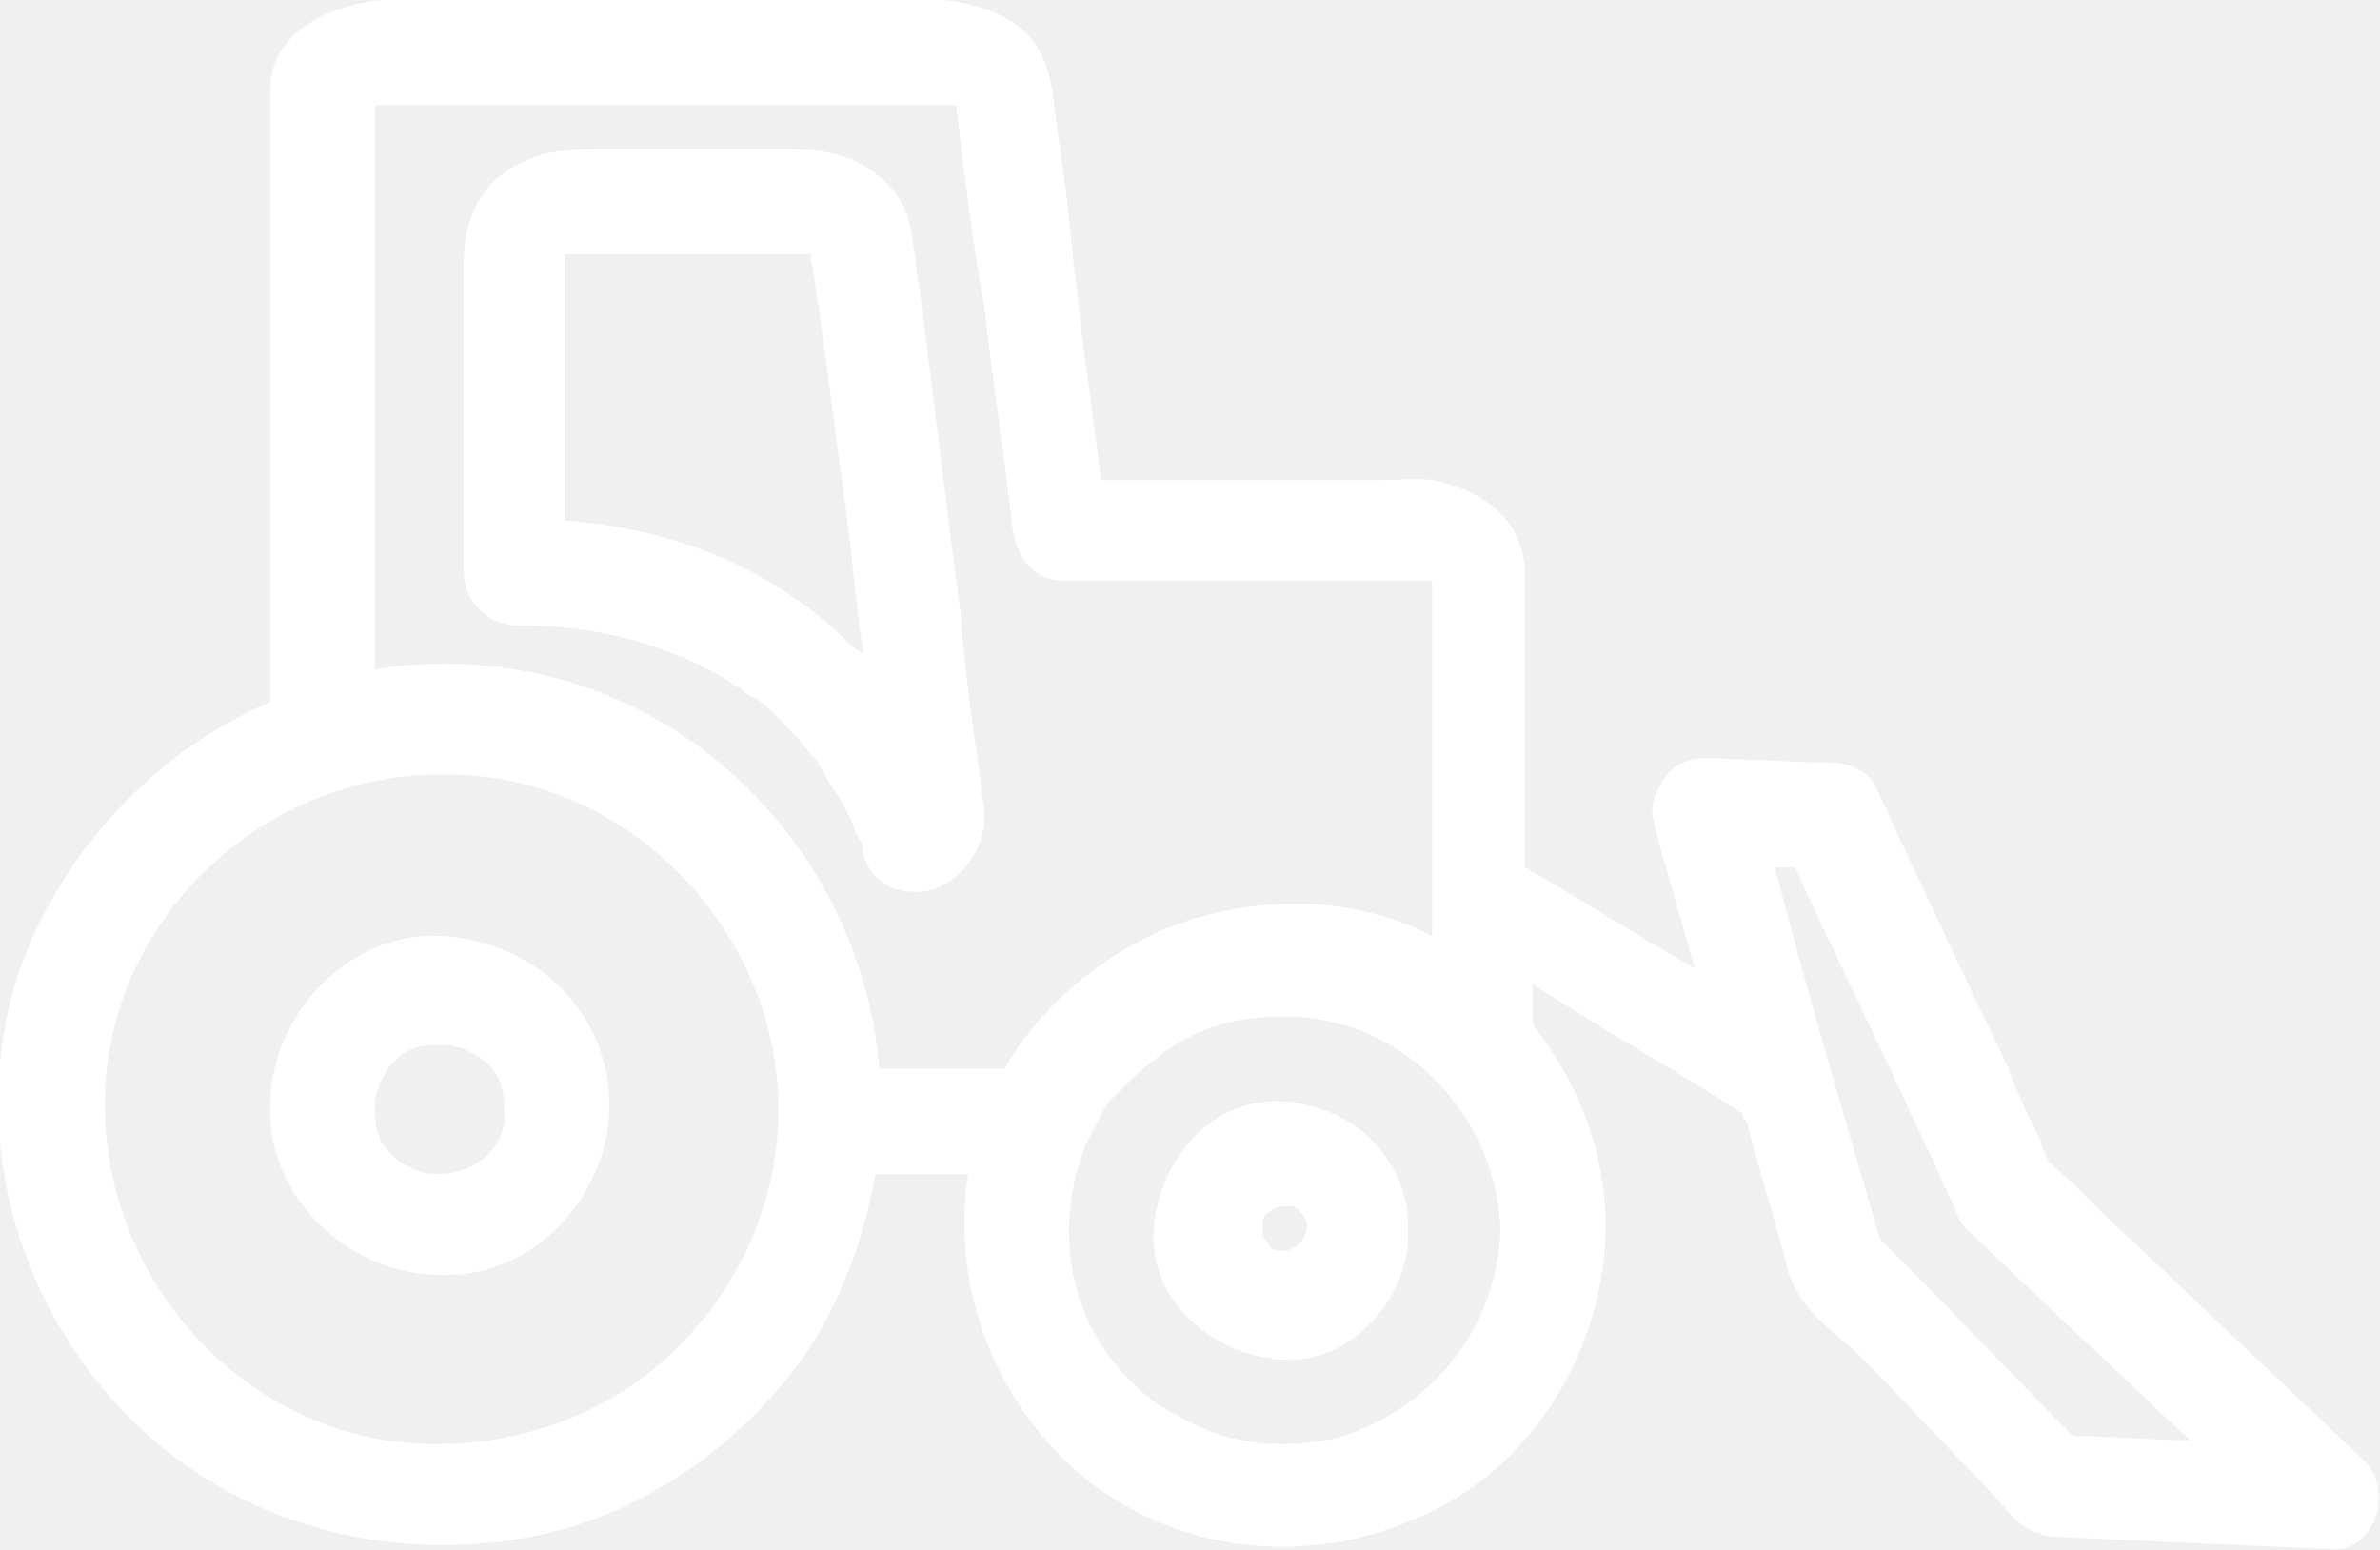
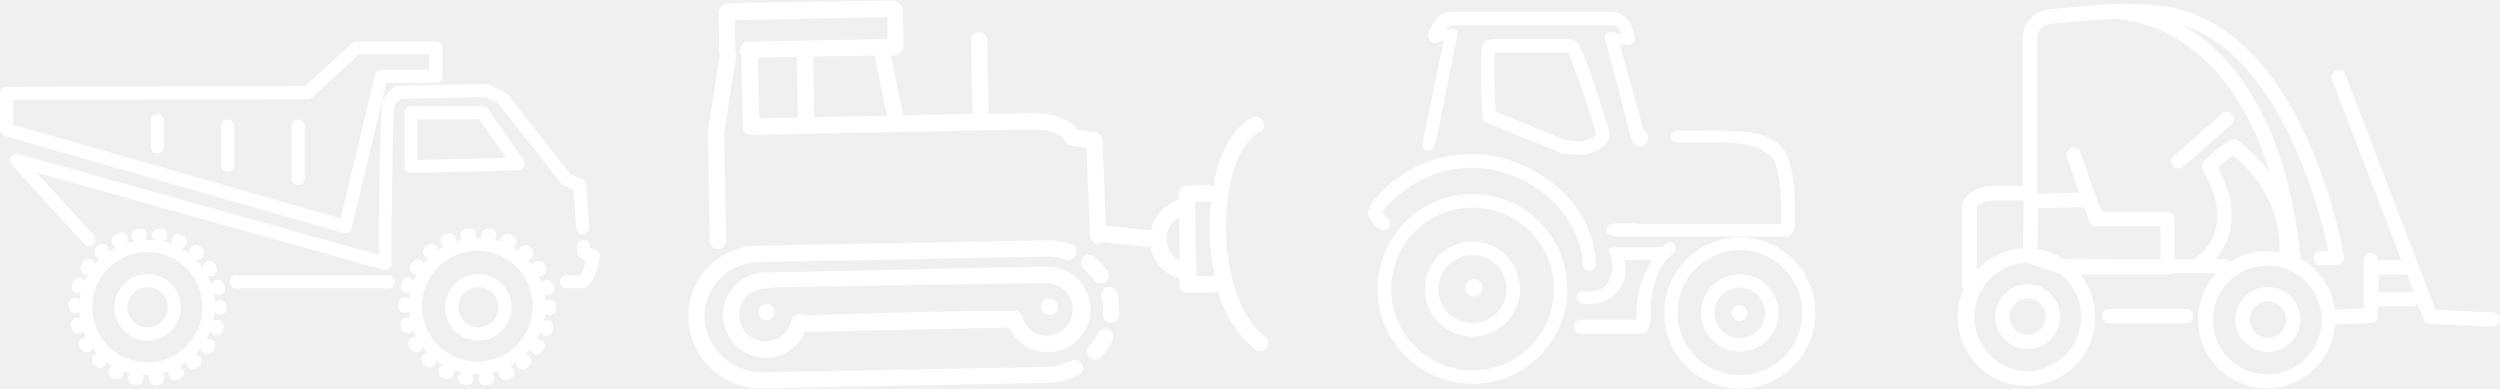
- <svg xmlns="http://www.w3.org/2000/svg" version="1.1" x="0px" y="0px" viewBox="0 0 59 38.4" style="enable-background:new 0 0 59 38.4;" xml:space="preserve" fill="#FFF">
-   <path class="st0" d="M10.9,23.2c-2.3-0.1-4.2,2-4.2,4.2c-0.1,2.3,2,4.2,4.2,4.2c2.3,0.1,4.1-1.9,4.2-4c0-0.1,0-0.1,0-0.2  c0-0.1,0-0.1,0-0.2C15,25,13.2,23.3,10.9,23.2z M10.9,29.1c-0.3,0-0.3,0-0.6-0.1c0.2,0.1-0.2-0.1-0.2-0.1c-0.2-0.1-0.2-0.1-0.3-0.2  c-0.4-0.3-0.5-0.7-0.5-1.2c0-0.3,0-0.3,0.1-0.6c-0.1,0.2,0.1-0.2,0.1-0.2c0.1-0.2,0.1-0.2,0.2-0.3c0.3-0.4,0.7-0.5,1.2-0.5  c0.3,0,0.3,0,0.6,0.1c-0.2-0.1,0.2,0.1,0.2,0.1c0.2,0.1,0.2,0.1,0.3,0.2c0.4,0.3,0.5,0.7,0.5,1.2C12.6,28.4,11.8,29.1,10.9,29.1z   M34.9,30.1c-0.2-1.6-1.5-2.7-3.1-2.8c-1.8-0.1-3.1,1.5-3.2,3.2c-0.1,1.8,1.5,3.1,3.2,3.2c1.6,0.1,2.9-1.3,3.1-2.8  c0-0.1,0-0.2,0-0.4C34.9,30.3,34.9,30.2,34.9,30.1z M31.8,31c0,0-0.1,0-0.1,0c0,0,0,0-0.1,0c0.2,0.1-0.3-0.2-0.1-0.1  c-0.2-0.2-0.2-0.3-0.2-0.5c0,0,0-0.1,0-0.1c0,0,0,0,0-0.1c-0.1,0.2,0.2-0.3,0.1-0.1c0.2-0.2,0.3-0.2,0.5-0.2c0,0,0.1,0,0.1,0  c0,0,0,0,0.1,0c-0.2-0.1,0.3,0.2,0.1,0.1c0.2,0.2,0.2,0.3,0.2,0.5C32.3,30.8,32.1,31,31.8,31z M24.3,19.3c-0.2-1.4-0.4-2.8-0.5-4.2  c-0.4-2.9-0.7-5.7-1.1-8.6c-0.1-0.6-0.1-1.2-0.5-1.7c-0.7-0.9-1.6-1.1-2.6-1.1H15c-0.7,0-1.4,0-2,0.3c-1,0.4-1.5,1.4-1.5,2.4v7.8  c0,0.7,0.6,1.3,1.3,1.3c1.4,0,2.6,0.2,3.9,0.7c0.3,0.1,0.9,0.4,1.4,0.7c0.1,0.1,0.2,0.1,0.3,0.2c0,0,0.2,0.2,0.3,0.2  c0.2,0.1,0.4,0.3,0.5,0.4c0.3,0.3,0.6,0.6,0.9,1c0,0,0.1,0.1,0.1,0.1c0.1,0.1,0.1,0.2,0.2,0.3c0.1,0.2,0.2,0.4,0.3,0.5  c0.2,0.3,0.4,0.7,0.5,1c0,0,0,0,0,0c0,0.1,0.1,0.1,0.1,0.2c0.1,0.1,0.1,0.3,0.1,0.4c0.1,0.2,0.2,0.5,0.4,0.6  c0.2,0.2,0.5,0.3,0.8,0.3c0,0,0,0,0,0c1,0.1,1.9-1,1.8-2C24.4,19.9,24.3,19.6,24.3,19.3z M20.1,6.3C20,6.2,20,6.2,20.1,6.3L20.1,6.3  z M21.2,20.7C21.3,20.8,21.3,20.8,21.2,20.7L21.2,20.7z M20.9,15.8c-1.9-1.8-4.3-2.7-6.9-2.9V6.3c0,0,0,0,0.1,0c-0.1,0,0.1,0,0.1,0  h5.7c0,0,0.1,0,0.2,0c0,0,0,0.1,0,0.1c0.1,0.4,0.1,0.8,0.2,1.2c0.2,1.5,0.4,3,0.6,4.5c0.2,1.4,0.3,2.7,0.5,4.1  C21.2,16.1,21.1,16,20.9,15.8z M58.6,36.2c-1.9-1.8-3.8-3.6-5.8-5.5c-0.7-0.6-1.3-1.3-2-1.9c0,0,0,0,0,0c-0.1-0.2-0.2-0.4-0.2-0.5  c-0.3-0.6-0.6-1.2-0.8-1.8c-1.1-2.3-2.2-4.6-3.3-7c-0.2-0.4-0.7-0.6-1.1-0.6c-1,0-2.1-0.1-3.1-0.1c-0.5,0-0.9,0.2-1.1,0.6  c-0.2,0.3-0.3,0.6-0.2,1c0.3,1.2,0.7,2.4,1,3.6c-1.4-0.8-2.8-1.7-4.2-2.5v-7.3c0-1.1-0.8-1.9-1.9-2.2c-0.5-0.2-1.1-0.1-1.6-0.1h-7  c-0.3-2.2-0.6-4.4-0.8-6.5c-0.1-1-0.3-2.1-0.4-3.1c-0.1-0.5-0.2-0.9-0.5-1.3C25,0.3,24.2,0.1,23.4,0c-0.3,0-0.5,0-0.8,0H9.6  c0,0-0.1,0-0.1,0c0,0,0,0,0,0C8.2,0.1,6.7,0.8,6.7,2.2v15.2c-2.8,1.2-5.1,3.6-6.2,6.6c-1.7,5,0.7,10.7,5.4,13.1  c2.4,1.2,5.1,1.5,7.7,0.9c2.5-0.6,4.7-2.2,6.2-4.2c1-1.4,1.6-3,1.9-4.7h1c0.4,0,0.9,0,1.3,0c-0.4,2.6,0.5,5.3,2.5,7.2  c2.4,2.2,5.8,2.6,8.7,1.3c2.8-1.2,4.6-4.2,4.6-7.2c0-1.9-0.7-3.6-1.8-5c0-0.2,0-0.4,0-0.6v-0.4c1.7,1.1,3.5,2.1,5.2,3.2  c0,0.1,0,0.1,0.1,0.2c0.3,1.2,0.7,2.4,1,3.6c0.2,0.9,1,1.5,1.7,2.1c1,1,2,2.1,3,3.1l0.9,1c0.3,0.3,0.7,0.5,1.2,0.5  c2.2,0.1,4.5,0.2,6.7,0.3C58.8,38.5,59.4,37,58.6,36.2z M16.8,33.4c-1.6,1.6-3.8,2.4-6,2.4c-4.6,0-8.3-4-8.2-8.6  c0.1-4.5,4-8.1,8.5-8c4.5,0,8.2,3.9,8.2,8.3C19.3,29.7,18.4,31.8,16.8,33.4z M24.9,26.5c-0.1,0-0.2,0-0.3,0h-2.8  c-0.4-4.9-4.1-9.1-9-9.9c-1.2-0.2-2.4-0.2-3.5,0V2.6c0.1,0,0.2,0,0.3,0h13.7c0,0,0.2,0,0.2,0c0,0,0.1,0,0.2,0c0.2,1.7,0.4,3.3,0.7,5  c0.2,1.8,0.5,3.7,0.7,5.5c0.1,0.7,0.5,1.3,1.3,1.3h8c0.3,0,0.7,0,1,0c0,0,0.1,0,0.1,0v8.8c-2.1-1.1-4.7-1-6.8-0.1  C27,23.9,25.7,25.1,24.9,26.5z M33.8,35.4c-0.8,0.4-2.1,0.5-3,0.3c-0.6-0.1-1-0.3-1.4-0.5c-0.6-0.3-0.9-0.5-1.3-0.9  c-1.6-1.5-2-3.8-1.2-5.9c0.1-0.2,0.5-1,0.6-1.1c0.2-0.2,0.4-0.4,0.6-0.6c0.2-0.2,0.5-0.4,0.6-0.5c0.9-0.7,1.9-1,3-1  c3-0.1,5.4,2.4,5.5,5.3C37.1,32.6,35.9,34.5,33.8,35.4z M50.9,28.9C51,29,50.9,29,50.9,28.9L50.9,28.9z M51.4,35.6  c-1.6-1.6-3.2-3.3-4.8-4.9c-0.9-3.1-1.8-6.1-2.6-9.2c0.2,0,0.4,0,0.5,0c1,2.2,2.1,4.4,3.1,6.6c0.3,0.6,0.5,1.1,0.8,1.7  c0.1,0.3,0.2,0.6,0.5,0.8c0.7,0.7,1.5,1.4,2.2,2.1c1.1,1,2.1,2,3.2,3C53.4,35.7,52.4,35.6,51.4,35.6z" />
+ <svg xmlns="http://www.w3.org/2000/svg" viewBox="0 0 360.56 56.02">
+   <defs>
+     <style>
+       .cls-1 {
+         fill: #fff;
+       }
+     </style>
+   </defs>
+   <g id="Слой_2" data-name="Слой 2">
+     <g id="icons">
+       <g>
+         <path class="cls-1" d="M205.92,21.74h0a1,1,0,0,0,.6-.21,4,4,0,0,0,.75-2.09c.06-.3.13-.64.21-1,.4-1.67.78-3.67,1.06-5.13.11-.58.2-1.07.27-1.42l1.44-7a.16.16,0,0,0,0-.1.3.3,0,0,0,0-.08s0,0,0,0c0-.32-.21-.53-.9-.54h-.05l-.47.16a.17.17,0,0,1-.18,0,.12.12,0,0,1,0-.15c.22-.35.45-.53.7-.53h23.21c.64,0,1,.34,1.21,1.12,0,0,0,.09,0,.14a.15.15,0,0,1-.15,0l-1.14-.28h-.06a.85.85,0,0,0-.74.24.84.84,0,0,0-.17.78l3.46,13.18c0,.15.07.31.1.47a3.58,3.58,0,0,0,.47,1.33,1.21,1.21,0,0,0,1.9,0,1.31,1.31,0,0,0,.28-.79,1.13,1.13,0,0,0-.6-1,.2.2,0,0,1-.09-.11L233.65,6.62a.17.17,0,0,1,0-.14.14.14,0,0,1,.12-.06l1.08,0a1,1,0,0,0,.68-.31l.12-.1h0s.12,0,.14-.15h0v0h0a0,0,0,0,0,0,0c-.13-1.93-1.09-4.16-3.35-4.16H209.23c-2.16,0-3.16,2.9-3.2,3a1.33,1.33,0,0,0,.13,1,1.27,1.27,0,0,0,.71.54H207l1-.43a.1.1,0,0,1,.06,0,.13.13,0,0,1,.1,0,.16.16,0,0,1,.06.15c-.4,1.92-1.34,6.47-2.9,13.91l-.14.64a1.09,1.09,0,0,0,.18.92A.77.77,0,0,0,205.92,21.74Z" />
+         <path class="cls-1" d="M241.91,20.54h1.3c1.65,0,3.41,0,5.08,0,4.64.08,5.81,1,6.85,1.82l.22.17c1.43,1.11,1.62,6.72,1.53,9.53,0,.13-.11.28-.16.28h-20a2.33,2.33,0,0,1-.43-.06,3.07,3.07,0,0,0-.53-.07l-.54,0c-.21,0-.43,0-.66,0a17.1,17.1,0,0,0-2.16.08.88.88,0,0,0-.74.9c0,.46.5.92,1.46.92H257.8c.48,0,.93-.82,1-1.36.06-1,.59-9.72-2.23-11.89-1.74-1.35-3.34-2-8.22-2l-.64,0-.64,0h-.43c-1.4,0-3-.05-4.71-.05a1,1,0,0,0-.68.28.92.92,0,0,0-.28.65A.94.94,0,0,0,241.91,20.54Z" />
+         <path class="cls-1" d="M212.37,34.84a6.85,6.85,0,1,0,6.85,6.85A6.86,6.86,0,0,0,212.37,34.84Zm0,11.77a4.92,4.92,0,1,1,4.92-4.92A4.92,4.92,0,0,1,212.37,46.61Z" />
+         <path class="cls-1" d="M212.37,28a13.68,13.68,0,1,0,13.68,13.68A13.69,13.69,0,0,0,212.37,28Zm0,25.42a11.74,11.74,0,1,1,11.75-11.74A11.76,11.76,0,0,1,212.37,53.43Z" />
+         <path class="cls-1" d="M250.93,39.55a5.58,5.58,0,1,0,5.57,5.58A5.58,5.58,0,0,0,250.93,39.55Zm0,9.22a3.65,3.65,0,1,1,3.64-3.64A3.66,3.66,0,0,1,250.93,48.77Z" />
+         <path class="cls-1" d="M250.93,34.23a10.9,10.9,0,1,0,10.89,10.9A10.91,10.91,0,0,0,250.93,34.23Zm0,19.86a9,9,0,1,1,9-9A9,9,0,0,1,250.93,54.09Z" />
+         <path class="cls-1" d="M232,18.64l-.06-.19c-3.74-12.07-4.33-12.37-4.81-12.6a5.78,5.78,0,0,0-2.41-.22h-4.14c-.73,0-1.47,0-2.17,0l-1.92,0c-1.6,0-2,.11-2.31.37s-1,.85-.35,10.87a1,1,0,0,0,.6.83L225,22l.15.05a12.27,12.27,0,0,0,2.5.29,5.32,5.32,0,0,0,2-.34C231.05,21.4,232.58,20.5,232,18.64Zm-4.36,1.74a9.71,9.71,0,0,1-2-.22h0l-9.82-4a.17.17,0,0,1-.1-.13,78.92,78.92,0,0,1-.18-8.32.17.17,0,0,1,.15-.15h.77l1.92,0,2.2,0h4.15l1.35,0a.2.2,0,0,1,.13.09A118.32,118.32,0,0,1,230.09,19l.07.2,0,.11a.2.2,0,0,1,0,.13c-.06.1-.31.34-1.25.74A3.59,3.59,0,0,1,227.64,20.38Z" />
+         <path class="cls-1" d="M238.09,45.48c-.16-.84.1-6.75,3.13-8.84a1,1,0,0,0,.42-.82c0-.47-.12-.91-1-.93a.17.17,0,0,0-.1,0l-.27.28a2,2,0,0,1-.45.4c-.09,0-.27.12-3.32.12H233c-.71,0-1,.08-1,.5a.32.32,0,0,0,.13.29l.1.11a.21.21,0,0,1,0,.06,4.78,4.78,0,0,1-.46,4.36,3.55,3.55,0,0,1-3.3,1,1,1,0,0,0-1.06.83,1,1,0,0,0,.87,1c.32,0,.62,0,.85,0a5.05,5.05,0,0,0,4.14-1.79,4.51,4.51,0,0,0,1-4.34.13.13,0,0,1,0-.12.14.14,0,0,1,.12-.06l3.61-.1a.17.17,0,0,1,.13.25,15.25,15.25,0,0,0-2.14,8.2.3.3,0,0,1,0,.15c-.07.07-.1.08-.11.08H228a1,1,0,0,0,0,2h9c.44,0,.86-.88.95-1.33v0a.31.31,0,0,0,0-.09,2.25,2.25,0,0,0,.11-1.18Z" />
+         <path class="cls-1" d="M199.56,33.2a1,1,0,0,0,.85-.47,1,1,0,0,0-.35-1.32,2.44,2.44,0,0,1-.71-.69.15.15,0,0,1,0-.19,16.7,16.7,0,0,1,12.82-6.36,16.52,16.52,0,0,1,5.58,1c6.17,2.2,10.48,7.59,10.48,13.11a1,1,0,0,0,1.93,0c0-6.32-4.83-12.46-11.75-14.93A18,18,0,0,0,197.7,29.5a.93.93,0,0,0-.21.51l0,.08a1,1,0,0,0-.14.93,4.29,4.29,0,0,0,1.77,2.06A.94.94,0,0,0,199.56,33.2Z" />
+         <path class="cls-1" d="M212.56,40.26a1.25,1.25,0,1,0,1.25,1.25A1.25,1.25,0,0,0,212.56,40.26Z" />
+         <path class="cls-1" d="M250.91,44A1.14,1.14,0,1,0,252,45.16,1.14,1.14,0,0,0,250.91,44Z" />
+         <path class="cls-1" d="M176.93,29.72c.51-5.35,2.32-9.45,4.72-10.67a1.17,1.17,0,0,0,.5-1.58,1.16,1.16,0,0,0-1.57-.5c-2.71,1.39-4.75,5.06-5.63,10a1.13,1.13,0,0,0-.78-.28l-3,.06A1.16,1.16,0,0,0,170,28v.83a5.93,5.93,0,0,0-4,4.39l-6.49-.68L159,20.22a1.18,1.18,0,0,0-1-1.11l-2.58-.38c-.65-.89-2.29-2.31-6.1-2.4-.48,0-3.07,0-6.74.09a1.65,1.65,0,0,0,0-.32l-.19-10.28a1.17,1.17,0,0,0-2.34,0l.19,10.29a1.7,1.7,0,0,0,.06.31l-10.05.19L128.49,8h.45a1.13,1.13,0,0,0,.92-.48,1.19,1.19,0,0,0,.46-.94l-.1-5.14a1.17,1.17,0,0,0-.49-.93,1.16,1.16,0,0,0-.94-.45L105,.45a1.17,1.17,0,0,0-.93.49,1.14,1.14,0,0,0-.45.94l.11,5.6a1,1,0,0,0,.09.43l-1.73,11a.67.67,0,0,0,0,.2l.29,15.52a1.17,1.17,0,1,0,2.33,0l-.29-15.42,1.74-11a1.18,1.18,0,0,0-.09-.65v0l-.08-4.67,22-.41L128,5.63,107.87,6a1.18,1.18,0,0,0-1.15,1.19A1.22,1.22,0,0,0,107,8a1.23,1.23,0,0,0-.07.39l.19,9.93a1.21,1.21,0,0,0,.36.82,1.11,1.11,0,0,0,.84.32c.39,0,39-.81,40.93-.77,3.58.09,4.34,1.55,4.34,1.55a1,1,0,0,0,.93.75l2.17.32.52,12.65a1.27,1.27,0,0,0,1.19,1.22h0c.19,0,.36-.16.52-.25l7,.69a5.9,5.9,0,0,0,4.22,4.55v.93a1.16,1.16,0,0,0,1.19,1.14l3.51-.06a1.23,1.23,0,0,0,.78-.33A16.6,16.6,0,0,0,181,50.4a1.13,1.13,0,0,0,.74.24,1.15,1.15,0,0,0,.9-.45,1.18,1.18,0,0,0-.21-1.64C177.77,44.93,176.32,36.25,176.93,29.72ZM109.48,17.07l-.17-8.76,5.61-.1.16,8.75Zm7.94-.16-.16-8.75L126.11,8l1.83,8.7ZM168.23,34.5a3.58,3.58,0,0,1,1.82-3.18l.12,6.28A3.56,3.56,0,0,1,168.23,34.5Zm6.66,5.3-2.34.05-.2-10.75,1.87,0a1.34,1.34,0,0,0,.45-.1c0,.18,0,.35-.06.53a34.31,34.31,0,0,0,.6,10.35A1.19,1.19,0,0,0,174.89,39.8Z" />
+         <path class="cls-1" d="M159.89,47.53a1.17,1.17,0,0,0-1.56.56,8,8,0,0,1-1.23,1.84,1.18,1.18,0,0,0,.1,1.65,1.17,1.17,0,0,0,.8.29,1.13,1.13,0,0,0,.85-.39,10.58,10.58,0,0,0,1.59-2.39A1.18,1.18,0,0,0,159.89,47.53Z" />
+         <path class="cls-1" d="M159.71,41.43a1.17,1.17,0,0,0-.86,1.41,7.86,7.86,0,0,1,.23,1.76c0,.23,0,.46,0,.69a1.17,1.17,0,0,0,1.09,1.24h.1a1.18,1.18,0,0,0,1.15-1.08c0-.3,0-.6,0-.92a10.6,10.6,0,0,0-.3-2.25A1.16,1.16,0,0,0,159.71,41.43Z" />
+         <path class="cls-1" d="M157.74,40.35a1.16,1.16,0,0,0,1,.51,1.12,1.12,0,0,0,.63-.2,1.17,1.17,0,0,0,.31-1.62,10.57,10.57,0,0,0-1.81-2,1.16,1.16,0,0,0-1.65.12,1.18,1.18,0,0,0,.12,1.65A8.09,8.09,0,0,1,157.74,40.35Z" />
+         <path class="cls-1" d="M154.64,51.92a8.6,8.6,0,0,1-3.55,1l-41.19.77a8.25,8.25,0,0,1-8.3-8,7.87,7.87,0,0,1,8-7.89L150.79,37a8.4,8.4,0,0,1,2.9.41,1.17,1.17,0,0,0,.77-2.21,10.64,10.64,0,0,0-3.71-.54l-41.2.77a10.19,10.19,0,0,0-10.29,10.3A10.49,10.49,0,0,0,109.94,56l41.19-.78a10.73,10.73,0,0,0,4.55-1.2,1.17,1.17,0,0,0-1-2.09Z" />
+         <path class="cls-1" d="M151,38.47h-.37a6.7,6.7,0,0,0-1.19,0l-38.07.81h0l-.13,0a5.74,5.74,0,0,0-.92,0,6.16,6.16,0,1,0,5.77,8.59l29.45-.63A6.16,6.16,0,1,0,151,38.47Zm.18,10a3.83,3.83,0,0,1-3.68-2.61,1.2,1.2,0,0,0-1.18-1.05h0c-11.13,0-28.58.63-30.37.67a1.13,1.13,0,0,0-.41-.16,1.17,1.17,0,0,0-1.39.9,3.82,3.82,0,1,1-3.81-4.63,5.3,5.3,0,0,1,.57,0c.07,0,.14-.08.2-.08s.2-.06.31-.06h0L151,40.8h0a3.83,3.83,0,0,1,.14,7.65Z" />
+         <path class="cls-1" d="M109.71,44.19a1.15,1.15,0,0,0-.32.83,1.14,1.14,0,0,0,.35.82,1.19,1.19,0,0,0,.84.33,1.23,1.23,0,0,0,.82-.36,1.19,1.19,0,0,0,.32-.83,1.15,1.15,0,0,0-.36-.82A1.21,1.21,0,0,0,109.71,44.19Z" />
+         <path class="cls-1" d="M151.26,43.07a1.17,1.17,0,0,0-1.13,1.19v0a1.22,1.22,0,0,0,1.21,1.16h.08a1.22,1.22,0,0,0,1.18-1.19v0a1.23,1.23,0,0,0-.2-.52A1.17,1.17,0,0,0,151.26,43.07Z" />
+         <path class="cls-1" d="M79.33,43.27a1,1,0,0,0-.63.25,9.46,9.46,0,0,0-.12-1.07.88.88,0,0,0,.42.11l.23,0a.94.94,0,0,0,.68-1.14c0-.13-.07-.26-.11-.39a.94.94,0,0,0-1.17-.63.91.91,0,0,0-.51.39,10.25,10.25,0,0,0-.41-1h.14a.93.93,0,0,0,.8-1.42l-.21-.34a.94.94,0,0,0-1.3-.28.92.92,0,0,0-.37.5c-.21-.28-.43-.54-.66-.8a.93.93,0,0,0,.55-.27,1,1,0,0,0,0-1.33l-.31-.27a.94.94,0,0,0-1.32.1.9.9,0,0,0-.21.56c-.27-.2-.55-.39-.83-.56a1,1,0,0,0,.42-.41A.94.94,0,0,0,73.93,34l-.36-.18a1,1,0,0,0-1.25.47,1,1,0,0,0,0,.58c-.31-.11-.63-.21-1-.3a.92.92,0,0,0,.28-.5A.94.94,0,0,0,70.85,33L70.44,33a.93.93,0,0,0-1,.8.9.9,0,0,0,.11.56c-.21,0-.43,0-.65,0l-.35,0a.92.92,0,0,0,.14-.56.93.93,0,0,0-1-.83L67.2,33A.93.93,0,0,0,66.41,34a1,1,0,0,0,.26.51c-.32.07-.64.17-1,.27a.89.89,0,0,0,0-.58.94.94,0,0,0-1.23-.5l-.38.16a.93.93,0,0,0-.45,1.24.82.82,0,0,0,.41.43c-.3.17-.58.35-.86.54a.87.87,0,0,0-.19-.57,1,1,0,0,0-1.32-.14l-.31.27A.93.93,0,0,0,61.27,37a.92.92,0,0,0,.53.28l-.09.08q-.32.33-.6.69a.88.88,0,0,0-.34-.49.94.94,0,0,0-1.31.23c-.07.12-.15.23-.22.34A.94.94,0,0,0,60,39.55h.1a7.9,7.9,0,0,0-.44.93.87.87,0,0,0-.49-.39.94.94,0,0,0-1.19.59l-.12.39a.94.94,0,0,0,.64,1.16.82.82,0,0,0,.26,0,1,1,0,0,0,.39-.09,9.17,9.17,0,0,0-.16,1,.93.93,0,0,0-1.57.65c0,.13,0,.25,0,.38v0a.93.93,0,0,0,.94.93.88.88,0,0,0,.63-.26,9.89,9.89,0,0,0,.15,1.11,1,1,0,0,0-.69-.1.94.94,0,0,0-.67,1.15c0,.13.07.26.11.39a.93.93,0,0,0,.9.67.82.82,0,0,0,.26,0,.91.91,0,0,0,.56-.45c.14.36.29.7.46,1a.93.93,0,0,0-.72.1.94.94,0,0,0-.32,1.29l.21.34a.93.93,0,0,0,.79.43,1,1,0,0,0,.51-.15.92.92,0,0,0,.41-.63,9.5,9.5,0,0,0,.77.91.93.93,0,0,0-.65,1.62l.3.27a1,1,0,0,0,.62.23A.92.92,0,0,0,62.92,52a10.41,10.41,0,0,0,1,.69.91.91,0,0,0-.62.48.94.94,0,0,0,.42,1.26l.37.17a.89.89,0,0,0,.39.09,1,1,0,0,0,.85-.55.93.93,0,0,0,0-.8,9.47,9.47,0,0,0,1.21.38.92.92,0,0,0,.28,1.73l.41.06h.13a.94.94,0,0,0,.93-.81.93.93,0,0,0-.25-.75c.26,0,.53,0,.79,0s.32,0,.48,0a.93.93,0,0,0,.65,1.6h.11l.4-.05a.94.94,0,0,0,.8-1.06.9.9,0,0,0-.44-.65,11.81,11.81,0,0,0,1.2-.34.91.91,0,0,0,0,.79.91.91,0,0,0,1.22.5l.37-.16a.92.92,0,0,0-.13-1.74,11.42,11.42,0,0,0,1-.65.92.92,0,0,0,.18.76,1,1,0,0,0,.73.34.92.92,0,0,0,.59-.2l.31-.27a.93.93,0,0,0,.1-1.32.91.91,0,0,0-.7-.31,9.59,9.59,0,0,0,.81-.88.89.89,0,0,0,.39.63.88.88,0,0,0,.53.17.93.93,0,0,0,.77-.4l.23-.34a1,1,0,0,0-.28-1.3,1,1,0,0,0-.72-.12,9.48,9.48,0,0,0,.5-1,1,1,0,0,0,.54.46,1,1,0,0,0,.3,0,.94.94,0,0,0,.89-.65l.12-.38a.94.94,0,0,0-.64-1.17,1,1,0,0,0-.69.07c.08-.35.14-.71.19-1.08a.91.91,0,0,0,.62.27h0a.93.93,0,0,0,.94-.9c0-.14,0-.27,0-.41v0A1,1,0,0,0,79.33,43.27ZM68.85,52.16a8,8,0,0,1-5.78-13.53,7.81,7.81,0,0,1,2.08-1.57,8,8,0,1,1,3.7,15.1Z" />
+         <path class="cls-1" d="M31.85,43.27a.92.92,0,0,0-.8.48,10.32,10.32,0,0,0-.19-1.48.9.9,0,0,0,.66.29.85.85,0,0,0,.23,0,.93.93,0,0,0,.68-1.14c0-.13-.07-.26-.11-.39a.94.94,0,0,0-1.17-.63.93.93,0,0,0-.64.71,9.59,9.59,0,0,0-.61-1.39,1,1,0,0,0,.47.12.93.93,0,0,0,.8-1.42L31,38.05a.93.93,0,0,0-1.71.61,9.64,9.64,0,0,0-1-1.2,1,1,0,0,0,.24,0,.93.93,0,0,0,.69-.3,1,1,0,0,0-.05-1.33l-.3-.27a.93.93,0,0,0-1.48,1.06,9.13,9.13,0,0,0-1.27-.86A.93.93,0,0,0,26.46,34l-.37-.18a.94.94,0,0,0-1.24.47.91.91,0,0,0,.11.94,8.89,8.89,0,0,0-1.41-.45,1,1,0,0,0,.58-.71A.94.94,0,0,0,23.37,33L23,33a.94.94,0,0,0-1.06.8.9.9,0,0,0,.33.83c-.32,0-.65,0-1,0l-.45,0a.89.89,0,0,0,.35-.81.93.93,0,0,0-1-.83l-.41.05a.93.93,0,0,0-.29,1.75,8.16,8.16,0,0,0-1.29.34A.92.92,0,0,0,17,33.72l-.37.16a.94.94,0,0,0,.14,1.76,9.32,9.32,0,0,0-1.05.62.92.92,0,0,0-.19-.74,1,1,0,0,0-1.32-.14l-.31.27a.93.93,0,0,0,.58,1.63,8.82,8.82,0,0,0-.78.84.94.94,0,0,0-.39-.59.93.93,0,0,0-1.3.23l-.23.34A1,1,0,0,0,12,39.4a1,1,0,0,0,.51.15l.17,0a8,8,0,0,0-.49,1,.89.89,0,0,0-.51-.42.92.92,0,0,0-1.18.59c0,.13-.09.26-.12.39a.93.93,0,0,0,.64,1.16.75.75,0,0,0,.26,0,.92.92,0,0,0,.37-.09c-.07.34-.13.68-.17,1a1,1,0,0,0-.58-.24.93.93,0,0,0-1,.91c0,.13,0,.25,0,.38v0a.92.92,0,0,0,1.52.71,8.94,8.94,0,0,0,.12,1,.92.92,0,0,0-1.28,1.08c0,.13.07.26.11.39a.93.93,0,0,0,.9.67.84.84,0,0,0,.27,0,.88.88,0,0,0,.47-.35,9.64,9.64,0,0,0,.4.93.92.92,0,0,0-.9,1.4c.07.11.14.23.22.34a.92.92,0,0,0,1.65-.19,9.68,9.68,0,0,0,.64.77,1,1,0,0,0-.52.27,1,1,0,0,0,0,1.33l.31.27a.93.93,0,0,0,1.32-.1.88.88,0,0,0,.21-.55,9.43,9.43,0,0,0,.84.56,1,1,0,0,0-.43.41.94.94,0,0,0,.42,1.26l.37.17a.92.92,0,0,0,.39.09,1,1,0,0,0,.85-.55.92.92,0,0,0,0-.61,9.32,9.32,0,0,0,1,.3,1,1,0,0,0-.31.53.94.94,0,0,0,.76,1.09l.4.06h.13a.93.93,0,0,0,.79-1.43l.57,0,.49,0a.87.87,0,0,0-.17.63.93.93,0,0,0,.93.84h.1l.4-.05a.94.94,0,0,0,.8-1.06,1,1,0,0,0-.34-.59,7.46,7.46,0,0,0,1.05-.31.94.94,0,0,0,.88,1.28.85.85,0,0,0,.35-.08l.38-.16a.93.93,0,0,0,.46-1.24.91.91,0,0,0-.53-.49,9,9,0,0,0,1-.63,1,1,0,0,0,.19.73,1,1,0,0,0,.73.34.92.92,0,0,0,.59-.2l.31-.27a.92.92,0,0,0-.61-1.63,8.31,8.31,0,0,0,.82-1,.92.92,0,0,0,.39.71.88.88,0,0,0,.53.17,1,1,0,0,0,.78-.4l.22-.34a.94.94,0,0,0-.28-1.3,1,1,0,0,0-.82-.08,10.37,10.37,0,0,0,.56-1.22.91.91,0,0,0,.58.63,1,1,0,0,0,.3,0,.94.94,0,0,0,.89-.65l.12-.38a.94.94,0,0,0-.63-1.17.91.91,0,0,0-.86.2,9.52,9.52,0,0,0,.2-1.42.93.93,0,0,0,.77.48h0a.92.92,0,0,0,.93-.9c0-.14,0-.27,0-.41v0A1,1,0,0,0,31.85,43.27Zm-10.59,9a7.95,7.95,0,1,1,7.94-7.94A8,8,0,0,1,21.26,52.29Z" />
+         <path class="cls-1" d="M49.81,33.62a.91.91,0,0,0,.48-.13.93.93,0,0,0,.43-.59l5-20.95h7.14a.94.94,0,0,0,.94-.94V6.88A.94.94,0,0,0,62.85,6H51.41a.93.93,0,0,0-.64.24L44,12.42.94,12.51a.94.94,0,0,0-.94.94V18.7a1,1,0,0,0,.68.91l48.87,14A.78.78,0,0,0,49.81,33.62ZM1.87,18V14.39l42.5-.09a1,1,0,0,0,.64-.25l6.76-6.23H61.91v2.25H55a.94.94,0,0,0-.91.72L49.13,31.51Z" />
+         <path class="cls-1" d="M85.91,36.09l-.84-.35c0-.09,0-.21,0-.33a.94.94,0,0,0-1.87.12c0,.6.06.93.06.93a.93.93,0,0,0,.58.79l.66.28a6.58,6.58,0,0,1-.83,2.19H81.8a.94.94,0,1,0,0,1.87h2.13a1.12,1.12,0,0,0,.31-.05c1.38-.49,2-3,2.24-4.43A.94.94,0,0,0,85.91,36.09Z" />
+         <path class="cls-1" d="M57.77,14.26,70,14l1.85.93,9.13,11.59a.87.87,0,0,0,.39.29l1.33.53c.09,1.08.27,3.46.4,5.56a.94.94,0,1,0,1.88-.12c-.19-2.82-.45-6.13-.45-6.17a.94.94,0,0,0-.59-.79l-1.64-.66-9.1-11.56a1,1,0,0,0-.32-.26l-2.25-1.12a.86.86,0,0,0-.44-.1l-12.76.25a.91.91,0,0,0-.57.21,7.47,7.47,0,0,0-1.6,1.76c-.14.25-.51.91-.62,22.43L2.6,22.2a.94.94,0,0,0-1,.41,1,1,0,0,0,.11,1.13l10.4,11.42a1,1,0,0,0,1.33.06.93.93,0,0,0,.06-1.32l-8.2-9,50,14a.77.77,0,0,0,.25,0,1,1,0,0,0,.91-.69,1,1,0,0,0,0-.38s0,0,0-.06c0-8,.19-21.07.44-22.64A5.05,5.05,0,0,1,57.77,14.26Z" />
+         <path class="cls-1" d="M55.91,39.72H34.15a.94.94,0,1,0,0,1.87H55.91a.94.94,0,1,0,0-1.87Z" />
+         <path class="cls-1" d="M69.6,15.33H59.29a.92.92,0,0,0-.94.94V24a.9.9,0,0,0,.29.67.93.93,0,0,0,.65.27h0l15.45-.37a1,1,0,0,0,.81-.51.92.92,0,0,0-.07-1l-5.12-7.4A1,1,0,0,0,69.6,15.33Zm-9.37,7.74V17.2h8.88L73,22.76Z" />
+         <path class="cls-1" d="M21.29,39.53a4.79,4.79,0,1,0,4.79,4.78A4.79,4.79,0,0,0,21.29,39.53Zm0,7.69a2.91,2.91,0,1,1,2.91-2.91A2.9,2.9,0,0,1,21.29,47.22Z" />
+         <path class="cls-1" d="M69,39.53a4.79,4.79,0,1,0,4.78,4.78A4.79,4.79,0,0,0,69,39.53Zm0,7.69a2.91,2.91,0,1,1,2.91-2.91A2.91,2.91,0,0,1,69,47.22Z" />
+         <path class="cls-1" d="M43,17.24a.93.93,0,0,0-.93.93v7.51a.94.94,0,1,0,1.87,0V18.17A.94.94,0,0,0,43,17.24Z" />
+         <path class="cls-1" d="M32.83,17.24a.94.94,0,0,0-.94.93V23.8a.94.94,0,0,0,1.88,0V18.17A.94.94,0,0,0,32.83,17.24Z" />
+         <path class="cls-1" d="M22.7,16.48a.94.94,0,0,0-.94.94v3.76a.94.94,0,0,0,1.88,0V17.42A.94.94,0,0,0,22.7,16.48Z" />
+         <path class="cls-1" d="M292.45,41a4.68,4.68,0,1,0,4.67,4.68A4.68,4.68,0,0,0,292.45,41Zm0,7.28a2.61,2.61,0,1,1,2.61-2.6A2.61,2.61,0,0,1,292.45,48.25Z" />
+         <path class="cls-1" d="M327.09,41.41a4.68,4.68,0,1,0,4.67,4.68A4.68,4.68,0,0,0,327.09,41.41Zm0,7.28a2.61,2.61,0,1,1,2.61-2.6A2.61,2.61,0,0,1,327.09,48.69Z" />
+         <path class="cls-1" d="M359.57,45.05l-8.31-.38-13-33.9a1,1,0,1,0-1.93.74l10,26h-2.94a1.16,1.16,0,0,0-.41.09v-.09a1,1,0,0,0-2.07,0v7c-.86,0-2.29.1-4.13.11a9.93,9.93,0,0,0-5-7.28,1,1,0,0,0,0-.29c-1.92-18.77-9-27.69-14.62-31.88a26.37,26.37,0,0,0-2.49-1.63,9.53,9.53,0,0,1,1.21.48l.08,0C329.4,9.46,334.71,31,335.82,36.19l-1.09,0a1,1,0,1,0,0,2.06c1.48,0,2.36-.08,2.4-.08a1.05,1.05,0,0,0,.73-.4,1,1,0,0,0,.2-.81c-.19-1.15-5-28.26-21.34-34.76C313.66.72,309.17.47,305.1.6H305c-2.46.08-4.76.31-6.51.47-.95.09-1.7.17-2.13.18-2.84.09-4.67,1.85-4.67,4.48V26.8h-4.1C285,26.8,283,28.16,283,30V41.27a1,1,0,0,0,.17.53,9.91,9.91,0,1,0,19,3.87,9.82,9.82,0,0,0-2.08-6.05h12.43a1,1,0,0,0,.61-.22h6.48a9.9,9.9,0,1,0,17.17,7.35c3.17,0,5.09-.16,5.17-.17a1,1,0,0,0,1-1V44.08a1.16,1.16,0,0,0,.41.09h4.55a1,1,0,0,0,.78-.38l.86,2.25a1,1,0,0,0,.92.66l9,.42h0a1,1,0,0,0,.05-2.07Zm-37.93-7.28a1,1,0,0,0-.81-.42h-1.28c1.69-1.93,4.05-6.24.34-13.18a19.06,19.06,0,0,1,2.19-1.77c1.73,1.4,7,6.32,6.67,14A9.51,9.51,0,0,0,327,36.2,9.81,9.81,0,0,0,321.64,37.77Zm-27.86-32c0-.87.35-2.34,2.66-2.41.5,0,1.28-.09,2.27-.19,1.64-.16,4-.38,6.52-.46A20.79,20.79,0,0,1,316,7c5.14,3.88,9,10,11.35,18a20.91,20.91,0,0,0-4.57-4.7,1,1,0,0,0-.46-.22.69.69,0,0,0-.2,0,1,1,0,0,0-.17,0,.91.91,0,0,0-.46.2,20.71,20.71,0,0,0-3.64,3,1,1,0,0,0-.15,1.24c4.92,8.5-.36,12.15-.58,12.3a1,1,0,0,0-.4.54h-3.11V31.56a1,1,0,0,0-1-1h-9.33l-.69-1.34L300.05,22a1,1,0,0,0-1.32-.64,1,1,0,0,0-.63,1.32l1.79,5.13-6.12.11s0,0,0-.06Zm4.43,31.56h0a1,1,0,0,0-.44.11,9.74,9.74,0,0,0-3.93-1.51l.07-5.92,6.67-.12.09.16.66,1.89a1,1,0,0,0,1,.69h9.26v4.74ZM285.1,30c0-.38.95-1.09,2.51-1.09h4.26s0,0,0,.07l-.11,6.85a9.87,9.87,0,0,0-6.65,3.12Zm7.23,23.56a7.85,7.85,0,0,1,0-15.69l.13.07,4.71,1.59a7.84,7.84,0,0,1-4.81,14ZM327,54a7.85,7.85,0,1,1,7.84-7.85A7.86,7.86,0,0,1,327,54Zm21-11.86h-4.55a1,1,0,0,0-.41.09V39.53a1,1,0,0,0,.41.09h3.31a1,1,0,0,0,.39-.08l1,2.59A.7.7,0,0,0,347.93,42.1Z" />
+         <path class="cls-1" d="M315.31,44.57h0l-11.11,0a1,1,0,0,0,0,2.07h0l11.11,0a1,1,0,0,0,0-2.07Z" />
+         <path class="cls-1" d="M314.23,24.28a1.05,1.05,0,0,0,.68-.26l6.92-6.09a1,1,0,0,0-1.36-1.56l-6.93,6.1a1,1,0,0,0,.69,1.81Z" />
+       </g>
+     </g>
+   </g>
</svg>
